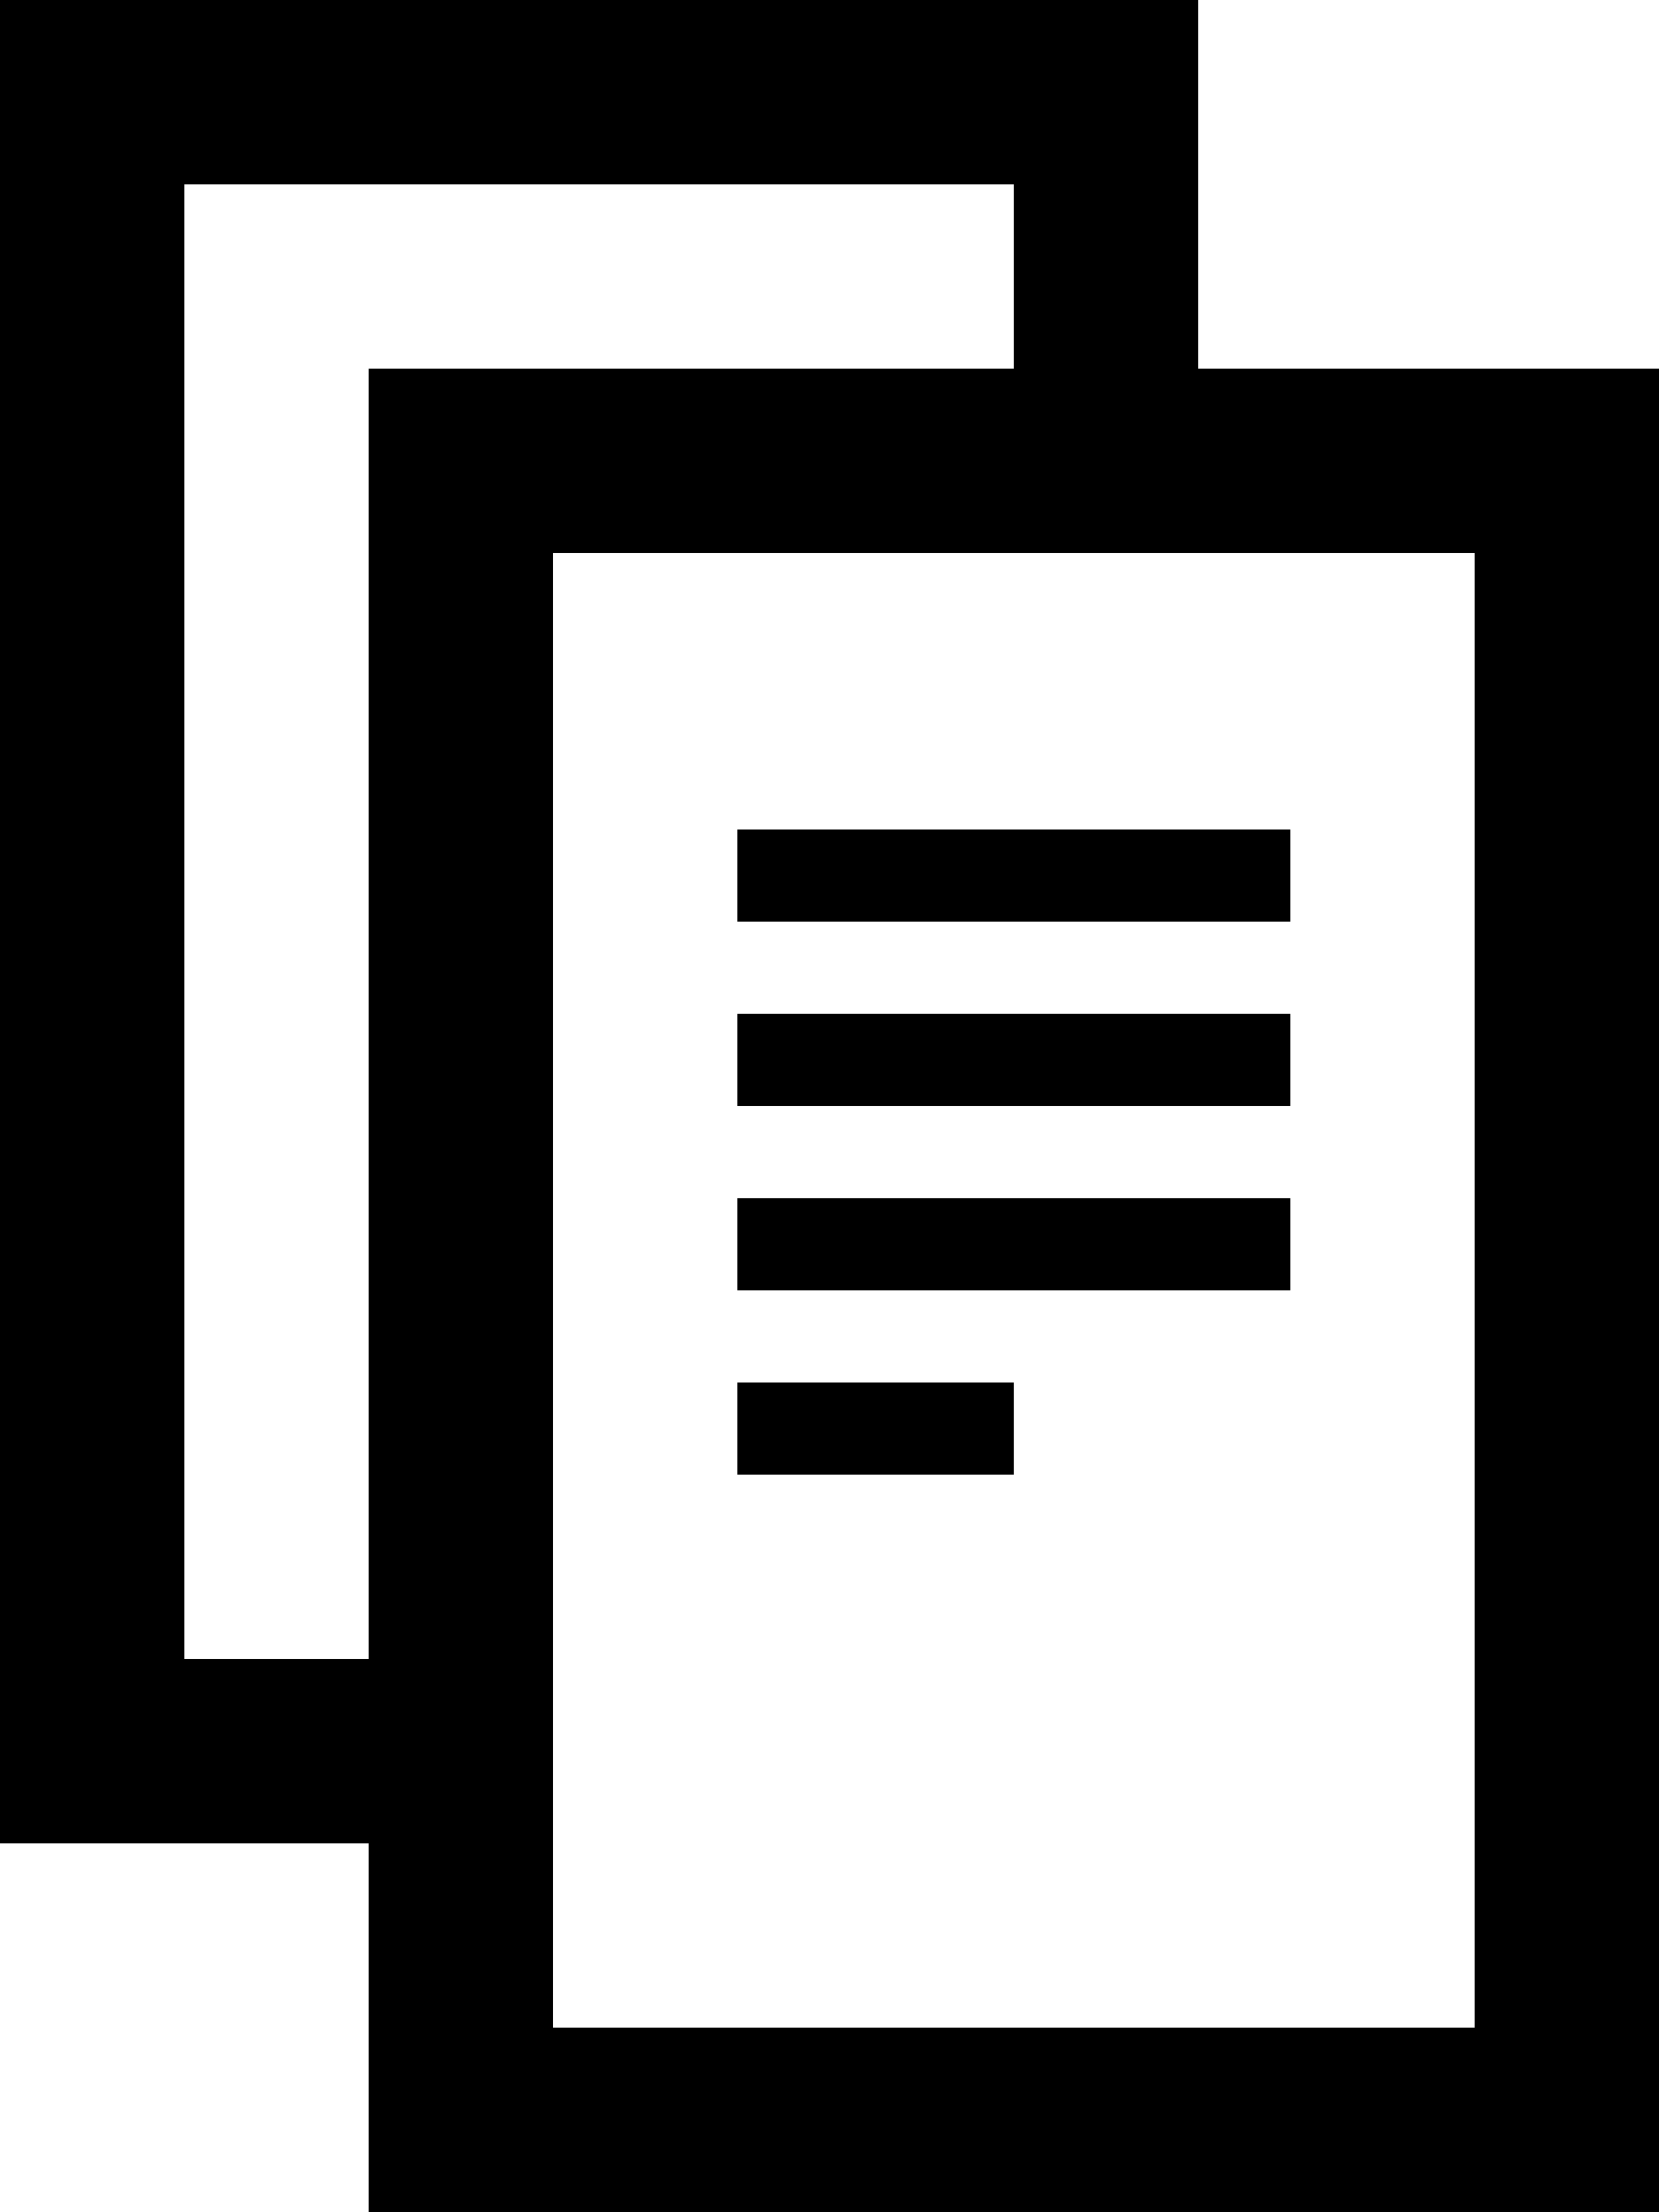
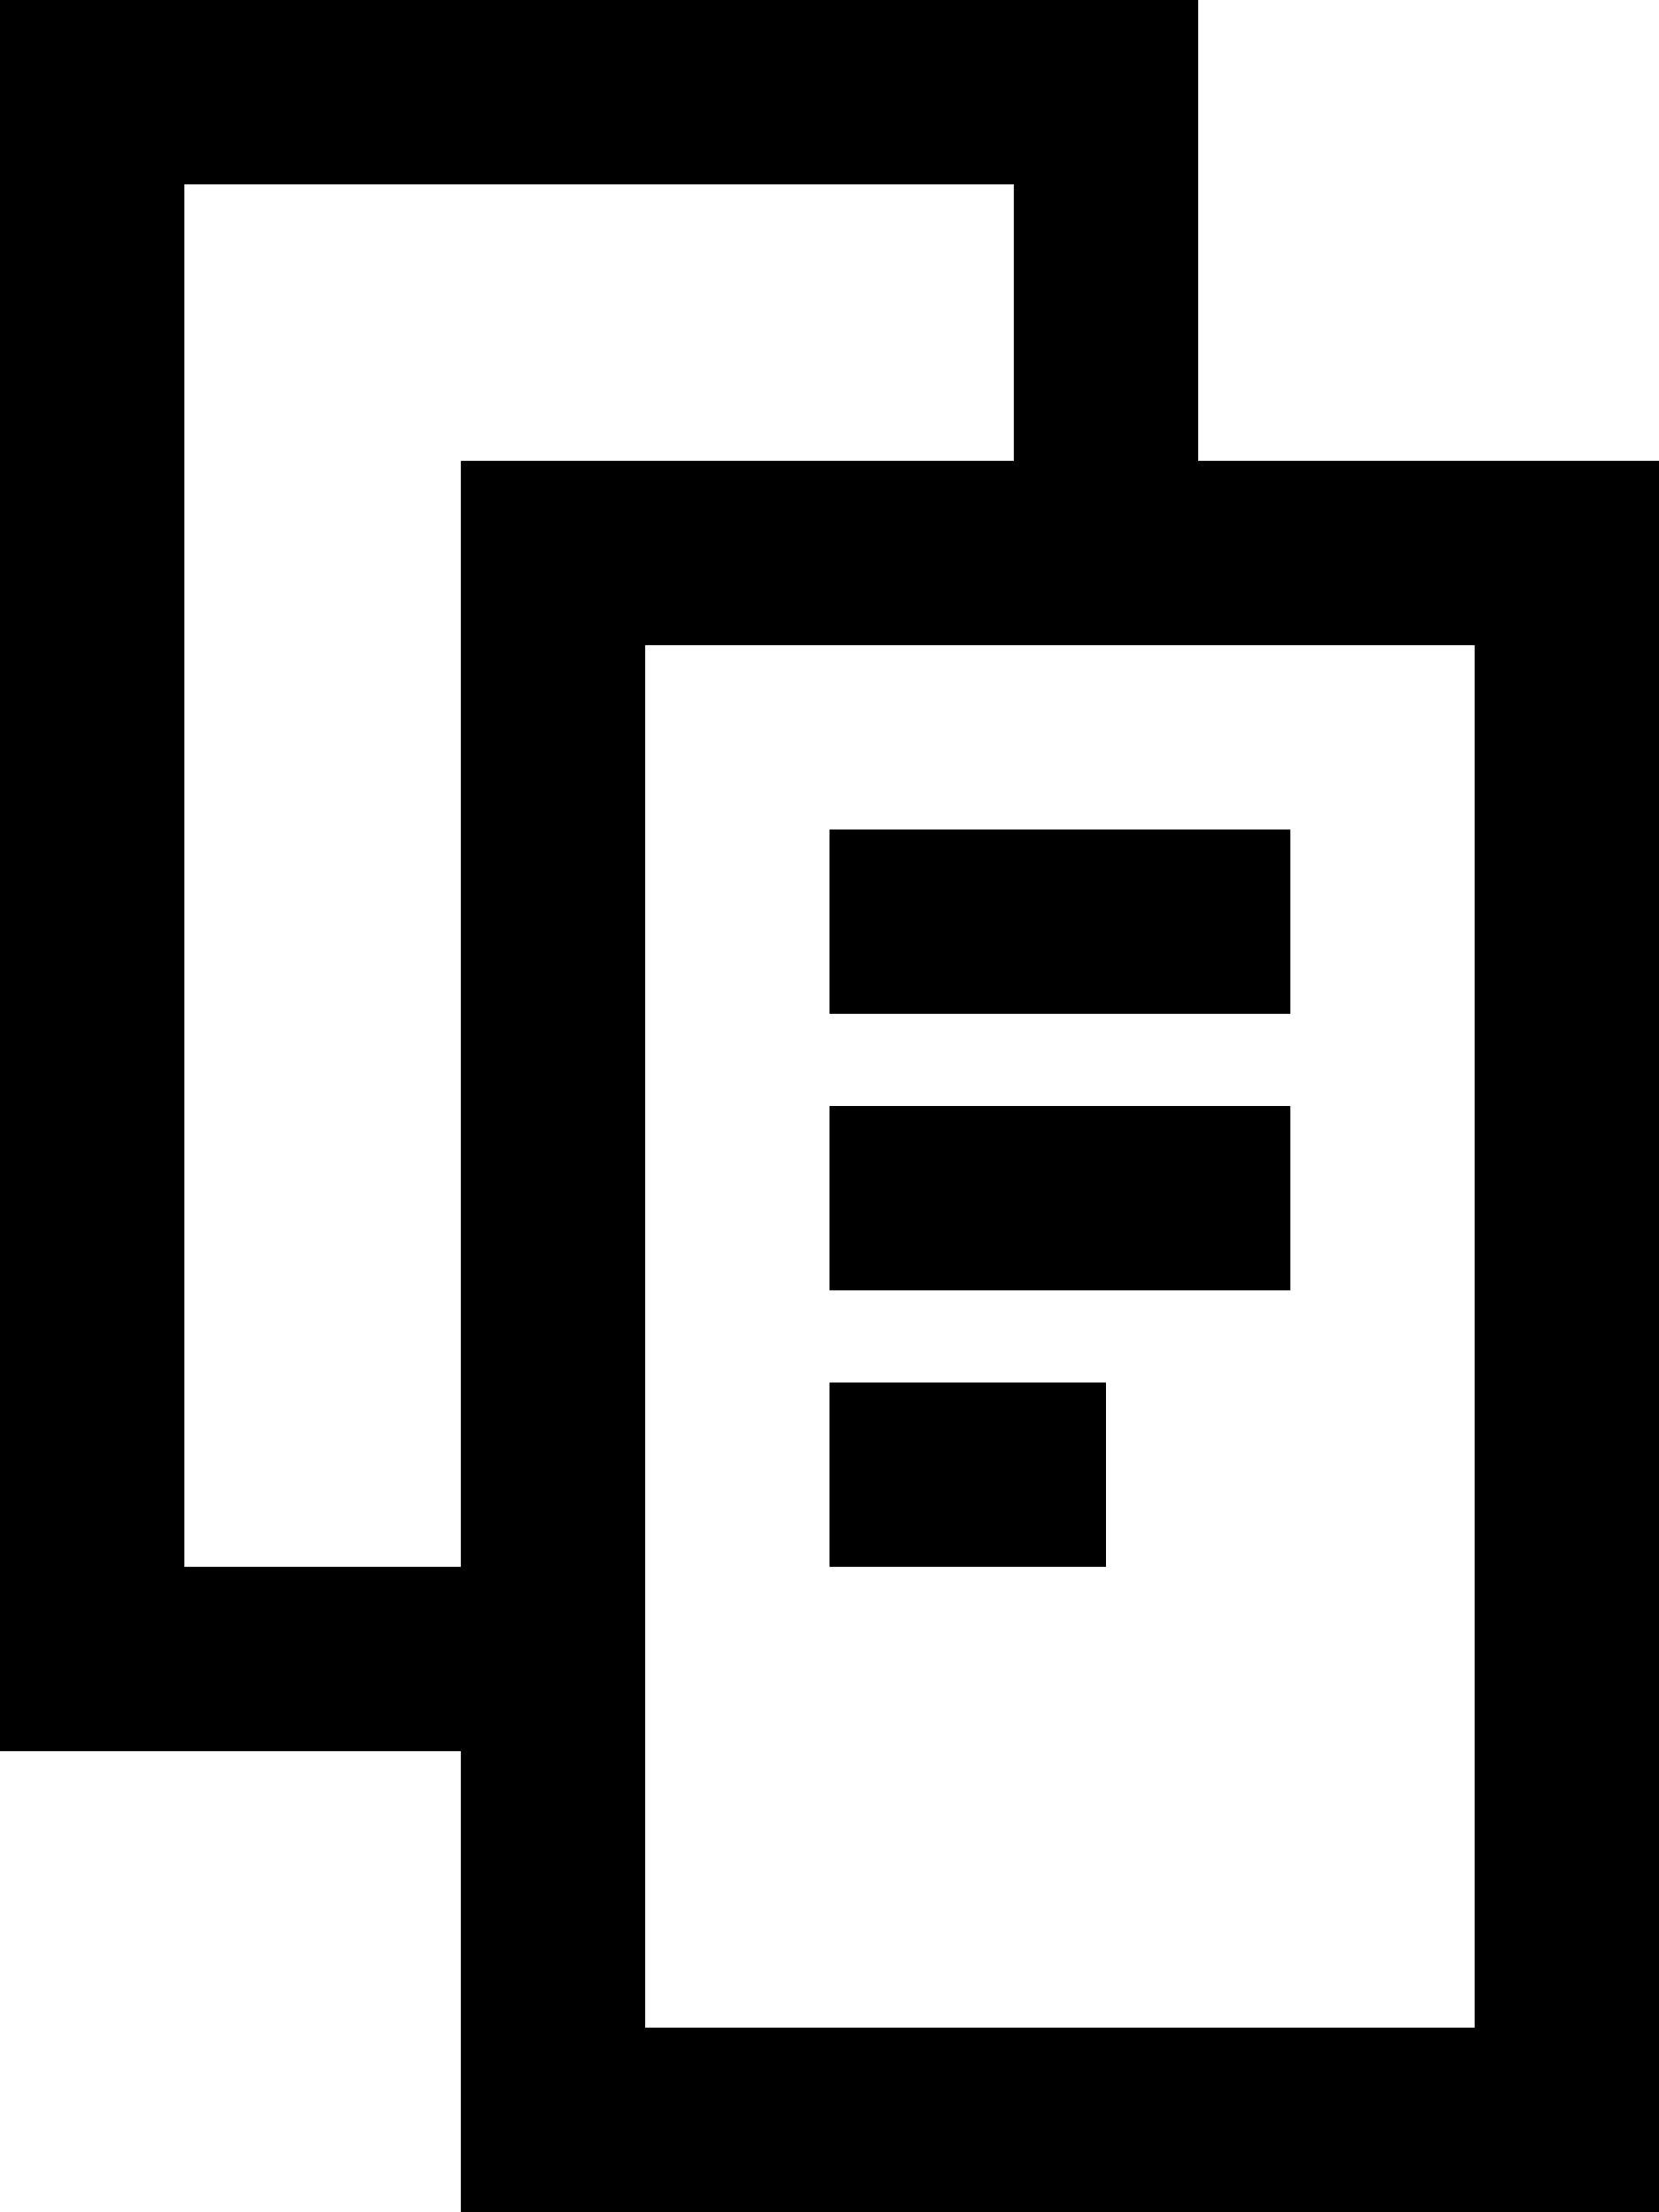
- <svg xmlns="http://www.w3.org/2000/svg" width="18px" height="24px" viewBox="0 0 18 24" version="1.1" fill-rule="evenodd">
-   <path d="M13,4 L13,0 L0,0 L0,20 L4,20 L4,24 L18,24 L18,4 L13,4 L13,4 Z M4,18 L2,18 L2,2 L11,2 L11,4 L4,4 L4,18 L4,18 Z M16,22 L6,22 L6,6 L16,6 L16,22 L16,22 Z" id="Shape" fill="#000000" />
-   <rect id="Rectangle-path" fill="#000000" x="8" y="9" width="6" height="1" />
-   <rect id="Rectangle-path_1_" fill="#000000" x="8" y="11" width="6" height="1" />
-   <polyline id="Rectangle-path_4_" fill="#000000" points="8 14 8 13 14 13 14 14" />
-   <rect id="Rectangle-path_3_" fill="#000000" x="8" y="15" width="3" height="1" />
+ <svg xmlns="http://www.w3.org/2000/svg" width="18px" height="24px" viewBox="0 0 18 24" version="1.1">
+   <defs />
+   <g id="copy--new" stroke="none" stroke-width="1" fill="none" fill-rule="evenodd">
+     <path d="M13,5 L13,0 L0,0 L0,19 L5,19 L5,24 L18,24 L18,5 L13,5 L13,5 Z M2,17 L2,2 L11,2 L11,5 L5,5 L5,17 L2,17 L2,17 Z M16,22 L7,22 L7,7 L16,7 L16,22 L16,22 Z" id="Shape" fill="#000000" />
+     <rect id="Rectangle-path" fill="#000000" x="9" y="9" width="5" height="2" />
+     <rect id="Rectangle-path" fill="#000000" x="9" y="12" width="5" height="2" />
+     <rect id="Rectangle-path" fill="#000000" x="9" y="15" width="3" height="2" />
+   </g>
</svg>
